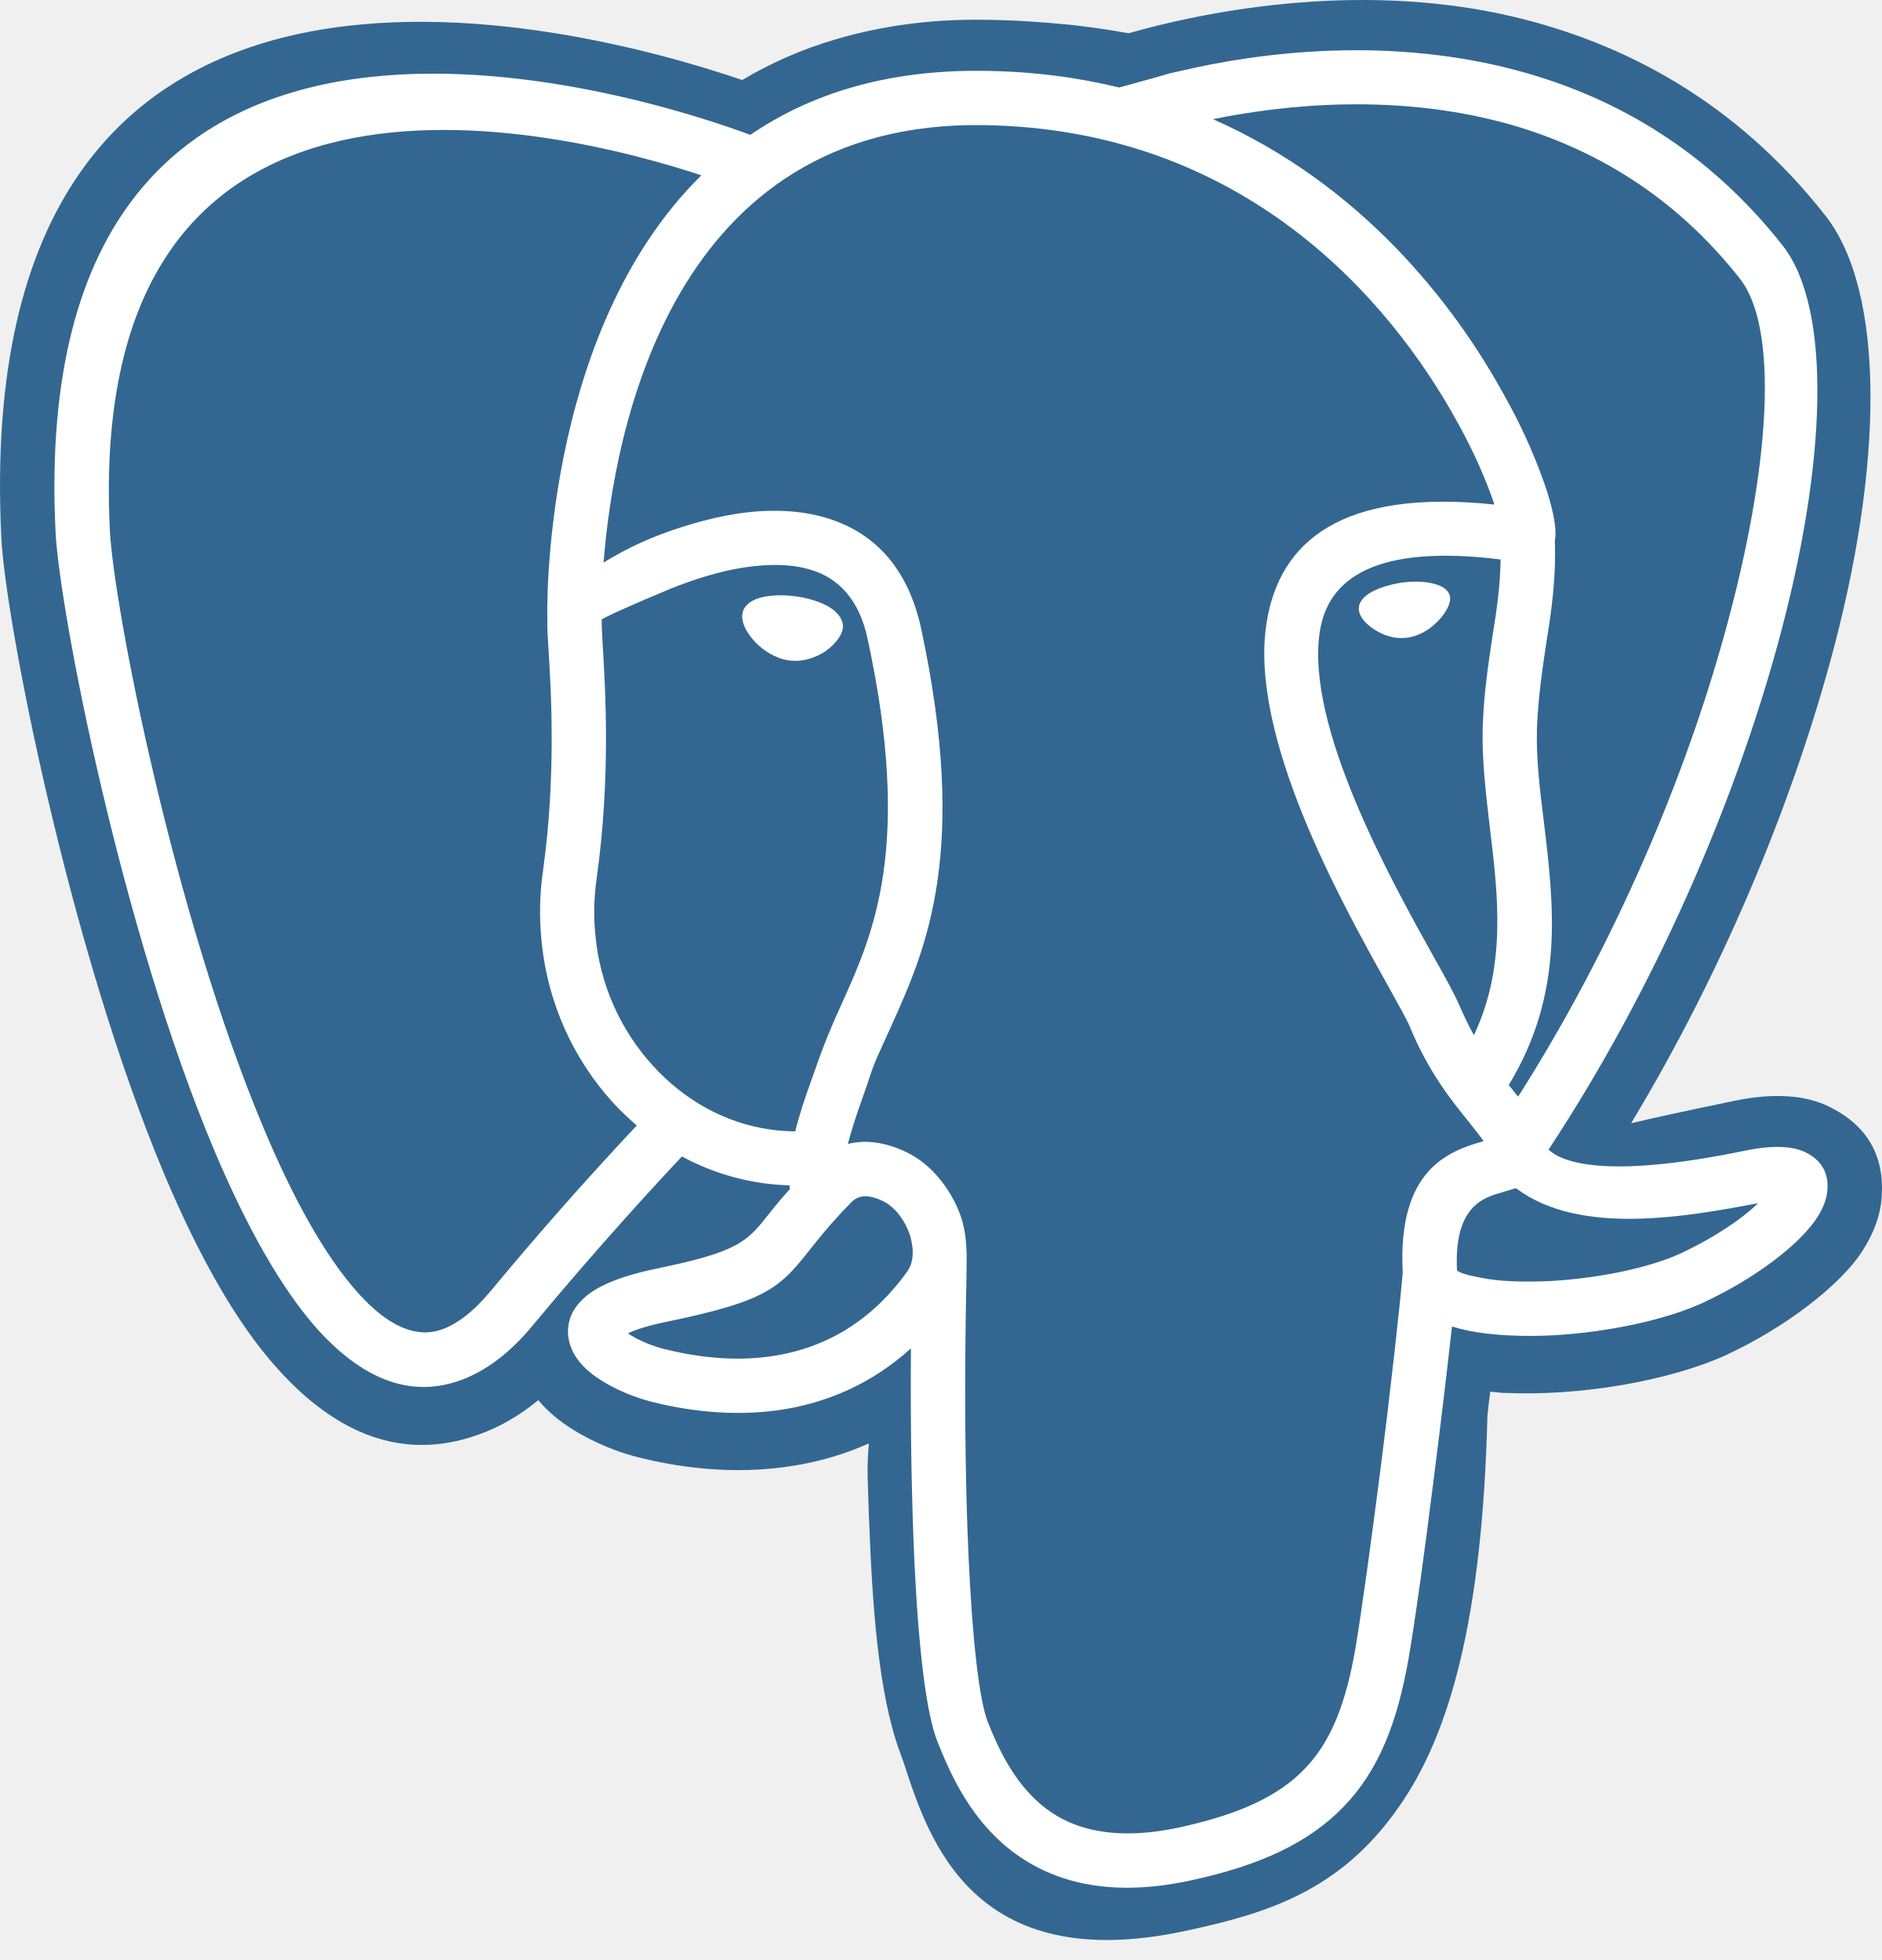
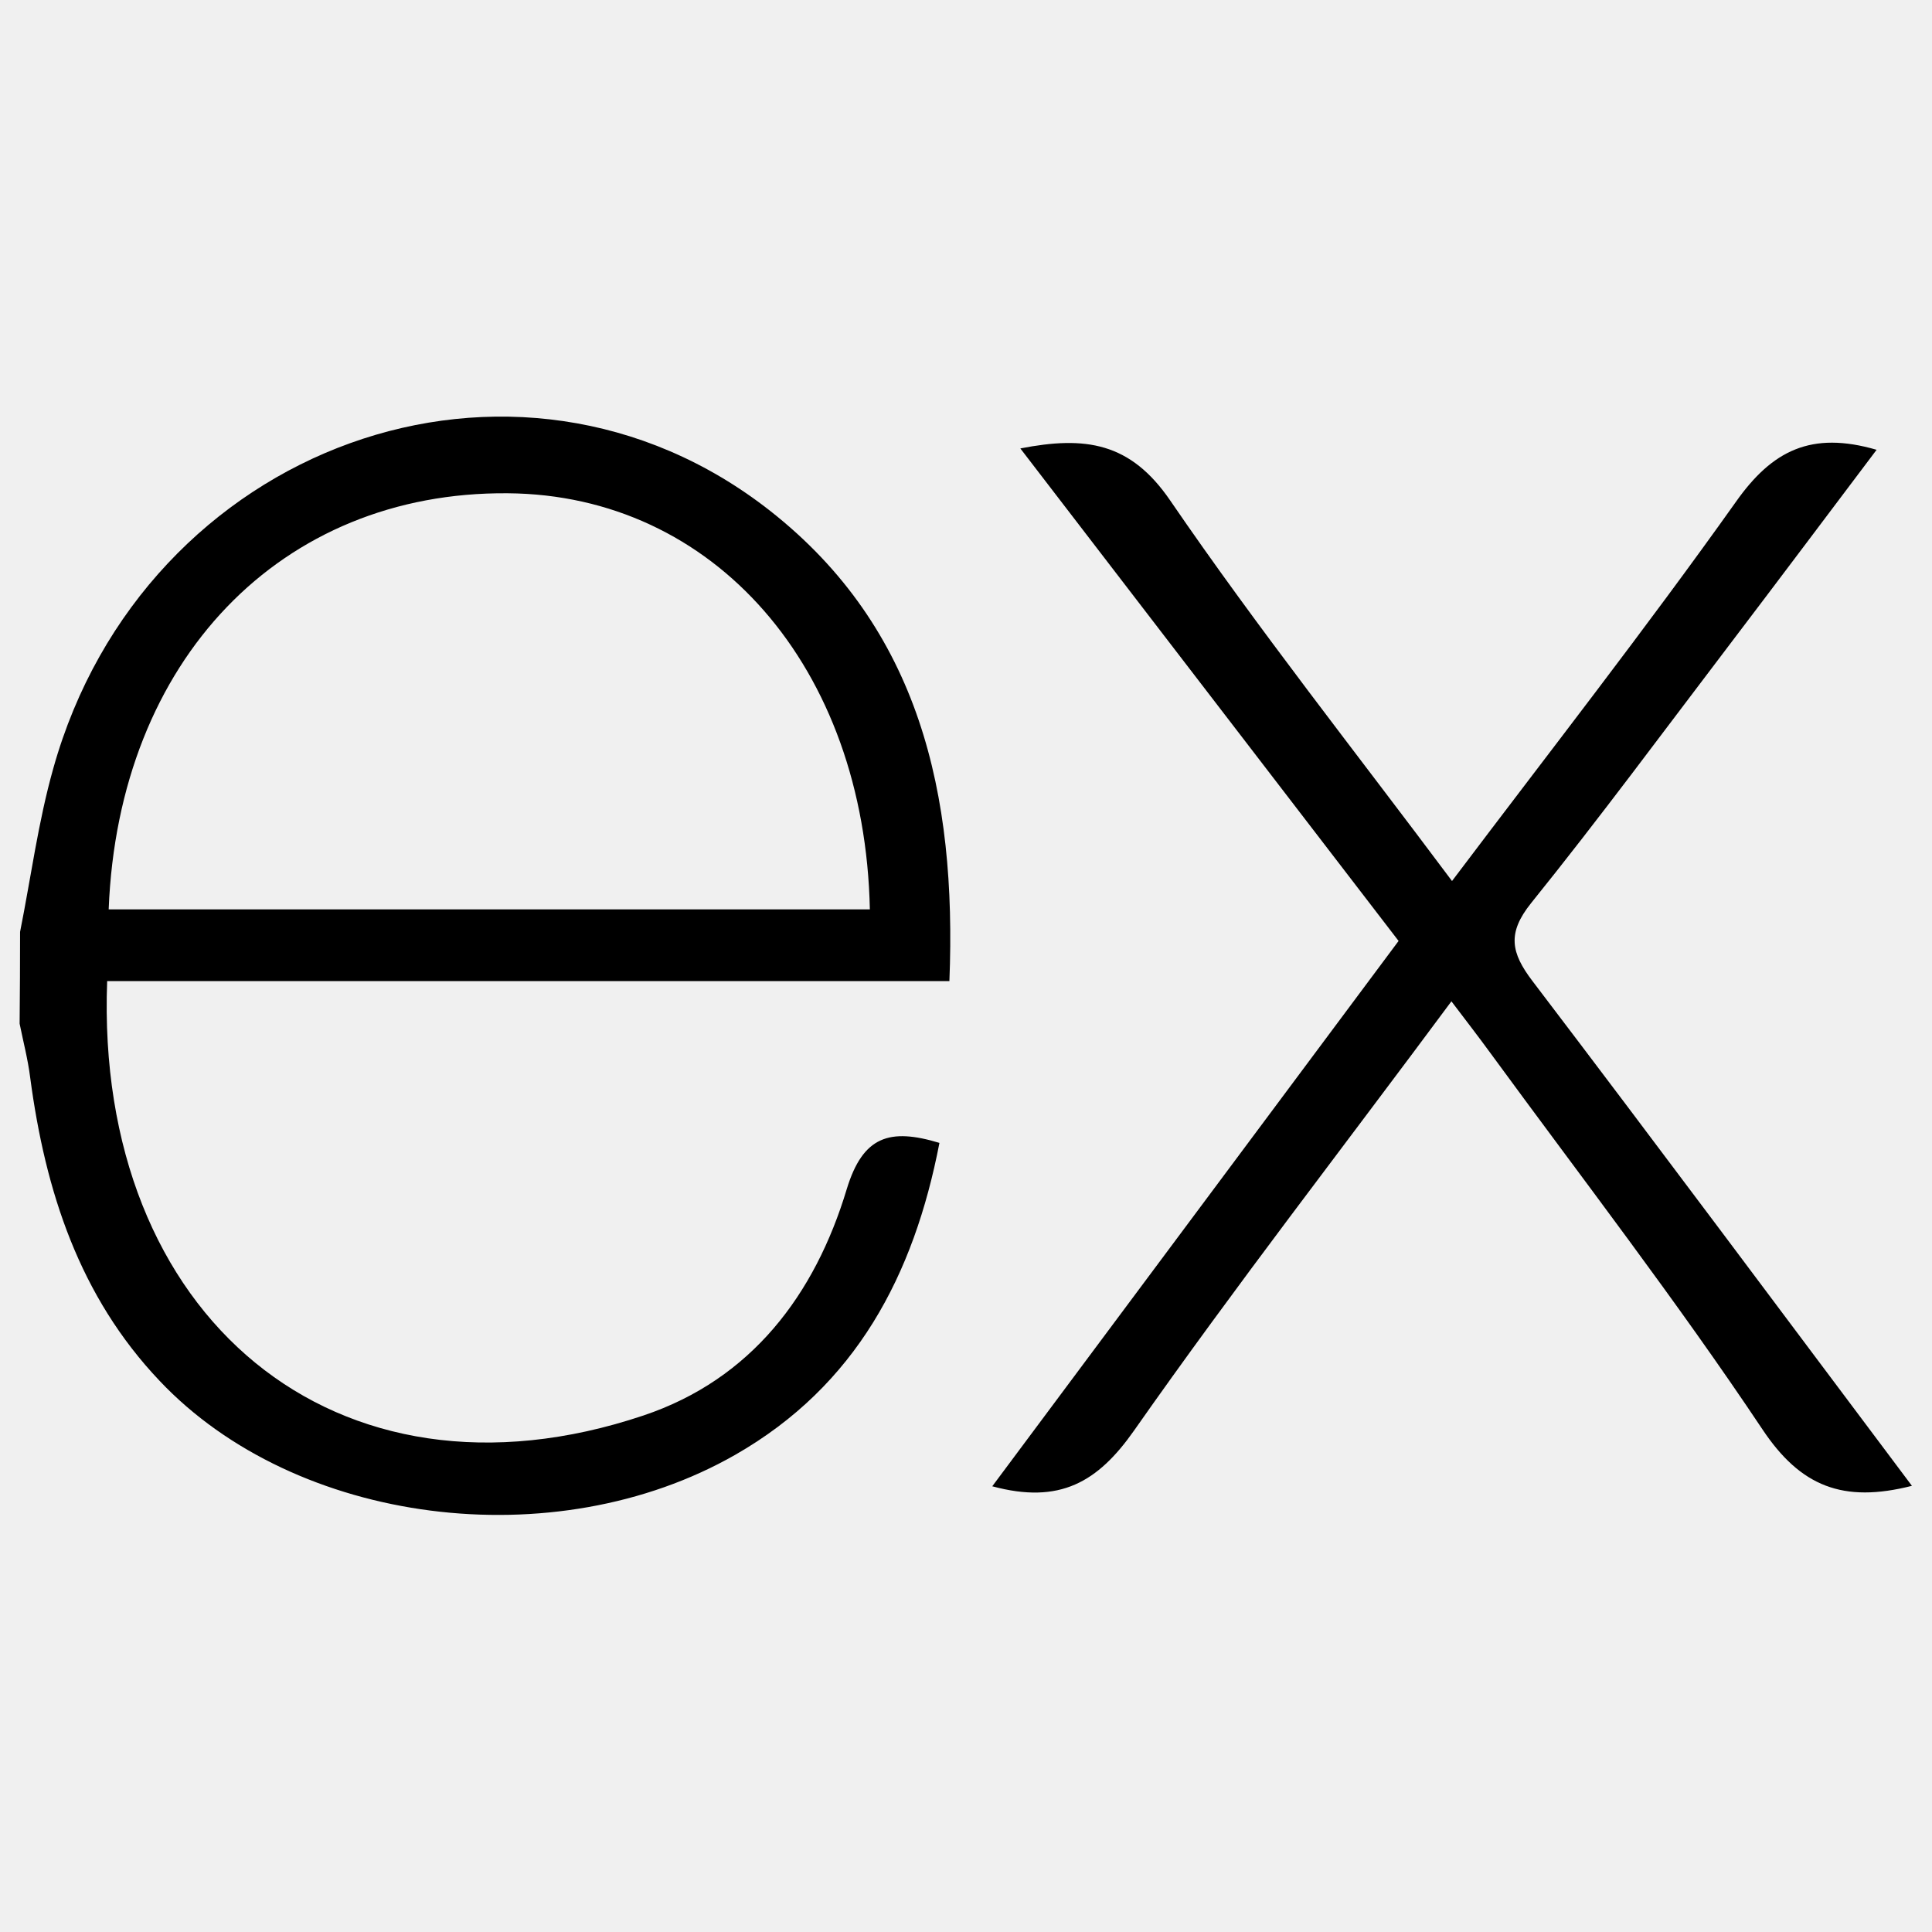
- <svg xmlns="http://www.w3.org/2000/svg" width="48" height="50" viewBox="0 0 48 50" fill="none">
-   <path fill-rule="evenodd" clip-rule="evenodd" d="M37.936 36.118C37.944 36.038 37.96 35.926 37.976 35.751C37.992 35.663 38 35.583 38.008 35.502L38.352 35.535H38.441C39.328 35.575 40.361 35.502 41.353 35.335C42.337 35.167 43.288 34.903 44.024 34.567C45.536 33.863 46.808 32.863 47.392 32.071C47.744 31.575 47.96 31.055 47.992 30.527C48.064 29.495 47.632 28.703 46.633 28.223C46.056 27.943 45.264 27.871 44.249 28.079C42.945 28.351 42.121 28.527 41.601 28.655C43.929 24.791 45.641 20.64 46.656 16.96C48.064 11.872 48.08 7.448 46.56 5.505C44.256 2.569 41.408 1.097 38.625 0.433C34.561 -0.535 30.513 0.353 28.785 0.849C28.292 0.759 27.796 0.687 27.297 0.633C26.577 0.561 25.865 0.513 25.145 0.505C23.729 0.481 22.45 0.665 21.298 1.009C20.468 1.252 19.672 1.598 18.93 2.041C14.698 0.601 -0.829 -3.527 0.035 13.736C0.138 15.8 1.754 24.175 4.202 29.983C5.05 31.991 6.01 33.735 7.082 34.919C8.562 36.566 10.266 37.294 12.202 36.598C12.722 36.414 13.234 36.126 13.73 35.718C13.81 35.815 13.906 35.918 14.002 36.006C14.586 36.559 15.53 36.99 16.273 37.174C17.161 37.398 18.641 37.662 20.289 37.383C20.935 37.276 21.564 37.088 22.161 36.822C22.137 37.086 22.121 37.374 22.129 37.678C22.145 38.11 22.153 38.542 22.169 38.846C22.209 39.894 22.265 40.934 22.377 41.942C22.497 42.998 22.673 43.934 22.945 44.678C22.985 44.782 23.017 44.877 23.057 44.989C23.689 46.941 24.825 50.413 30.217 49.261C32.312 48.814 34.177 48.246 35.672 46.102C36.976 44.254 37.808 41.286 37.936 36.118Z" fill="#336791" />
-   <path fill-rule="evenodd" clip-rule="evenodd" d="M35.776 32.462C35.64 29.839 36.936 29.367 37.84 29.11C37.744 28.975 37.616 28.815 37.472 28.631C37.008 28.063 36.424 27.326 35.953 26.183C35.881 26.007 35.664 25.623 35.385 25.119C34.193 22.983 31.841 18.767 32.305 15.879C32.633 13.823 34.201 12.463 38.113 12.871C38.105 12.832 38.089 12.791 38.073 12.751C37.889 12.223 37.593 11.527 37.161 10.752C35.448 7.64 31.729 3.296 25.105 3.192C17.114 3.056 15.657 11.008 15.394 14.352C15.782 14.112 16.189 13.903 16.61 13.728C17.281 13.456 18.041 13.224 18.801 13.104C19.593 12.984 20.393 13 21.113 13.223C22.241 13.575 23.137 14.416 23.489 16.015C24.721 21.735 23.617 24.199 22.753 26.127C22.12 27.519 22.383 26.925 21.986 28.041C21.841 28.448 21.714 28.831 21.625 29.183C21.72 29.159 21.816 29.143 21.913 29.135C22.433 29.087 23.041 29.295 23.465 29.599C23.921 29.927 24.289 30.439 24.497 31.006C24.681 31.535 24.657 32.039 24.649 32.59C24.593 35.158 24.609 37.694 24.705 39.758C24.801 41.814 24.969 43.35 25.193 43.926C25.433 44.526 25.817 45.414 26.545 46.03C27.249 46.63 28.337 46.99 30.064 46.621C31.577 46.294 32.6 45.83 33.272 45.126C33.953 44.43 34.328 43.438 34.568 42.062C34.736 41.054 34.976 39.294 35.2 37.55C35.472 35.422 35.712 33.239 35.776 32.462ZM17.001 33.719C19.633 33.175 19.897 32.847 20.745 31.767C21.049 31.38 21.375 31.012 21.721 30.663C21.803 30.578 21.915 30.526 22.033 30.519C22.225 30.503 22.497 30.607 22.665 30.727C22.889 30.887 23.081 31.159 23.193 31.463C23.297 31.775 23.337 32.159 23.137 32.439C22.153 33.807 20.945 34.383 19.817 34.575C18.673 34.775 17.593 34.575 16.945 34.415C16.625 34.335 16.257 34.183 16.017 34.015C16.209 33.919 16.53 33.815 17.001 33.719ZM16.241 28.711C16.027 28.528 15.824 28.333 15.633 28.127C14.634 27.031 13.961 25.591 13.81 23.983C13.751 23.394 13.764 22.801 13.849 22.215C14.185 19.807 14.058 17.639 13.986 16.511C13.969 16.215 13.953 15.991 13.961 15.816C13.953 15.76 13.77 8.52 17.889 4.472C14.17 3.248 2.146 0.312 2.802 13.528C2.898 15.456 4.426 23.335 6.746 28.831C7.473 30.559 8.282 32.039 9.138 32.99C9.85 33.782 10.578 34.166 11.281 33.91C11.666 33.774 12.081 33.454 12.522 32.926C13.717 31.483 14.958 30.077 16.241 28.711ZM30.937 3.04C34.705 4.704 37.072 7.72 38.368 10.088C38.767 10.794 39.104 11.533 39.376 12.296C39.616 12.968 39.704 13.496 39.664 13.728C39.664 13.752 39.656 13.776 39.656 13.8C39.689 14.784 39.568 15.592 39.432 16.44C39.336 17.096 39.232 17.776 39.2 18.576C39.176 19.336 39.272 20.136 39.376 20.968C39.632 23.087 39.904 25.343 38.48 27.679C38.505 27.711 38.529 27.743 38.552 27.767C38.608 27.839 38.664 27.911 38.72 27.975C41.176 24.111 42.968 19.863 43.992 16.144C45.176 11.864 45.36 8.376 44.384 7.12C42.696 4.968 40.632 3.793 38.576 3.193C35.656 2.352 32.745 2.672 30.937 3.04ZM15.345 15.807C15.345 16.015 15.362 16.224 15.37 16.431C15.441 17.591 15.578 19.839 15.218 22.407C15.146 22.903 15.137 23.391 15.185 23.855C15.298 25.098 15.815 26.27 16.657 27.191C17.449 28.063 18.497 28.654 19.649 28.815C19.858 28.847 20.073 28.855 20.282 28.863C20.386 28.439 20.532 28.001 20.699 27.542C20.929 26.909 20.992 26.653 21.489 25.559C22.274 23.815 23.273 21.591 22.129 16.303C21.914 15.279 21.369 14.751 20.705 14.543C20.202 14.383 19.61 14.383 19.002 14.472C18.362 14.568 17.714 14.775 17.13 15.007C16.121 15.424 15.353 15.775 15.345 15.807ZM19.449 15.232C19.959 15.122 20.654 15.216 21.113 15.463C21.377 15.615 21.521 15.816 21.497 16.031C21.474 16.2 21.305 16.439 21.049 16.616C20.809 16.775 20.481 16.896 20.129 16.847H20.121C19.777 16.799 19.473 16.599 19.257 16.375C19.049 16.152 18.918 15.91 18.93 15.702C18.941 15.494 19.093 15.32 19.449 15.232ZM38.272 14.272C35.104 13.879 33.88 14.744 33.664 16.096C33.28 18.511 35.472 22.447 36.592 24.455C36.896 24.991 37.12 25.407 37.224 25.655C37.344 25.927 37.464 26.183 37.592 26.407C38.424 24.647 38.208 22.839 38 21.127C37.896 20.239 37.792 19.375 37.816 18.535C37.848 17.663 37.96 16.935 38.064 16.239C38.168 15.592 38.264 14.967 38.272 14.272ZM38.664 30.311C38.56 30.343 38.44 30.375 38.32 30.414C37.84 30.551 37.08 30.759 37.16 32.407C37.224 32.47 37.432 32.534 37.744 32.59C38.232 32.695 38.88 32.711 39.568 32.678C40.768 32.607 42.048 32.35 42.864 31.975C43.704 31.582 44.408 31.111 44.84 30.695C43.037 31.03 40.299 31.545 38.664 30.311ZM36.984 15.232C37.008 15.376 36.888 15.623 36.688 15.832C36.446 16.083 36.165 16.237 35.868 16.27C35.636 16.296 35.394 16.25 35.153 16.119C34.868 15.962 34.66 15.747 34.656 15.531C34.654 15.383 34.746 15.235 34.977 15.103C35.169 14.999 35.441 14.911 35.745 14.863C36.049 14.823 36.337 14.831 36.553 14.887C36.8 14.944 36.96 15.063 36.984 15.232ZM39.496 29.327C39.816 29.631 40.896 30.103 44.52 29.351C45.224 29.207 45.72 29.239 46.04 29.391C46.456 29.591 46.64 29.919 46.608 30.351C46.592 30.615 46.472 30.886 46.272 31.167C45.807 31.807 44.744 32.623 43.44 33.231C42.472 33.679 40.992 33.983 39.64 34.063C38.848 34.103 38.088 34.071 37.472 33.951C37.32 33.919 37.168 33.879 37.032 33.839C36.92 34.855 36.752 36.278 36.568 37.718C36.344 39.526 36.096 41.318 35.928 42.294C35.64 43.95 35.16 45.166 34.272 46.086C33.384 47.006 32.144 47.59 30.352 47.974C28.113 48.454 26.64 47.926 25.649 47.094C24.673 46.27 24.209 45.174 23.913 44.438C23.617 43.71 23.424 42.006 23.321 39.822C23.249 38.23 23.217 36.35 23.233 34.398C22.225 35.31 21.113 35.758 20.057 35.942C18.657 36.182 17.377 35.95 16.61 35.758C16.049 35.614 15.353 35.302 14.945 34.918C14.705 34.694 14.545 34.43 14.497 34.126C14.45 33.774 14.553 33.43 14.881 33.126C15.193 32.83 15.769 32.566 16.729 32.366C18.857 31.927 19.049 31.687 19.657 30.91C19.813 30.713 19.976 30.521 20.145 30.334C20.137 30.302 20.137 30.27 20.137 30.238C19.909 30.232 19.682 30.213 19.457 30.182C18.734 30.079 18.036 29.849 17.393 29.502C16.817 30.11 15.273 31.782 13.585 33.814C12.985 34.542 12.361 34.99 11.737 35.214C10.418 35.686 9.209 35.134 8.105 33.918C7.146 32.846 6.266 31.238 5.474 29.367C3.09 23.719 1.522 15.583 1.418 13.591C0.602 -2.792 16.593 2.496 19.137 3.44C20.649 2.408 22.601 1.768 25.129 1.808C26.352 1.824 27.497 1.976 28.544 2.232C29.048 2.096 29.76 1.896 29.8 1.88C29.896 1.856 30.008 1.832 30.152 1.8C32.032 1.36 35.472 0.864 38.96 1.872C41.264 2.536 43.576 3.856 45.472 6.271C46.72 7.871 46.615 11.823 45.32 16.511C44.208 20.543 42.224 25.183 39.496 29.327Z" fill="white" />
+ <svg xmlns="http://www.w3.org/2000/svg" viewBox="0 0 128 128">
+   <path d="M126.67 98.44c-4.56 1.16-7.38.05-9.91-3.75-5.68-8.51-11.95-16.63-18-24.9-.78-1.07-1.59-2.12-2.6-3.45C89 76 81.85 85.2 75.14 94.77c-2.4 3.42-4.92 4.91-9.4 3.7l26.92-36.13L67.6 29.71c4.31-.84 7.29-.41 9.93 3.45 5.83 8.52 12.26 16.63 18.67 25.21 6.45-8.55 12.8-16.67 18.8-25.11 2.41-3.42 5-4.72 9.33-3.46-3.28 4.35-6.49 8.63-9.72 12.88-4.36 5.73-8.64 11.53-13.16 17.14-1.61 2-1.35 3.3.09 5.19C109.9 76 118.16 87.1 126.67 98.44zM1.33 61.74c.72-3.61 1.2-7.29 2.2-10.83 6-21.43 30.6-30.34 47.5-17.06C60.93 41.64 63.39 52.62 62.9 65H7.1c-.84 22.21 15.15 35.62 35.53 28.78 7.15-2.4 11.36-8 13.47-15 1.07-3.51 2.84-4.06 6.14-3.06-1.69 8.76-5.52 16.08-13.52 20.66-12 6.86-29.13 4.64-38.14-4.89C5.26 85.89 3 78.92 2 71.39c-.15-1.2-.46-2.38-.7-3.57q.03-3.04.03-6.08zm5.87-1.49h50.43c-.33-16.06-10.33-27.47-24-27.57-15-.12-25.78 11.02-26.43 27.57z" />
</svg>
